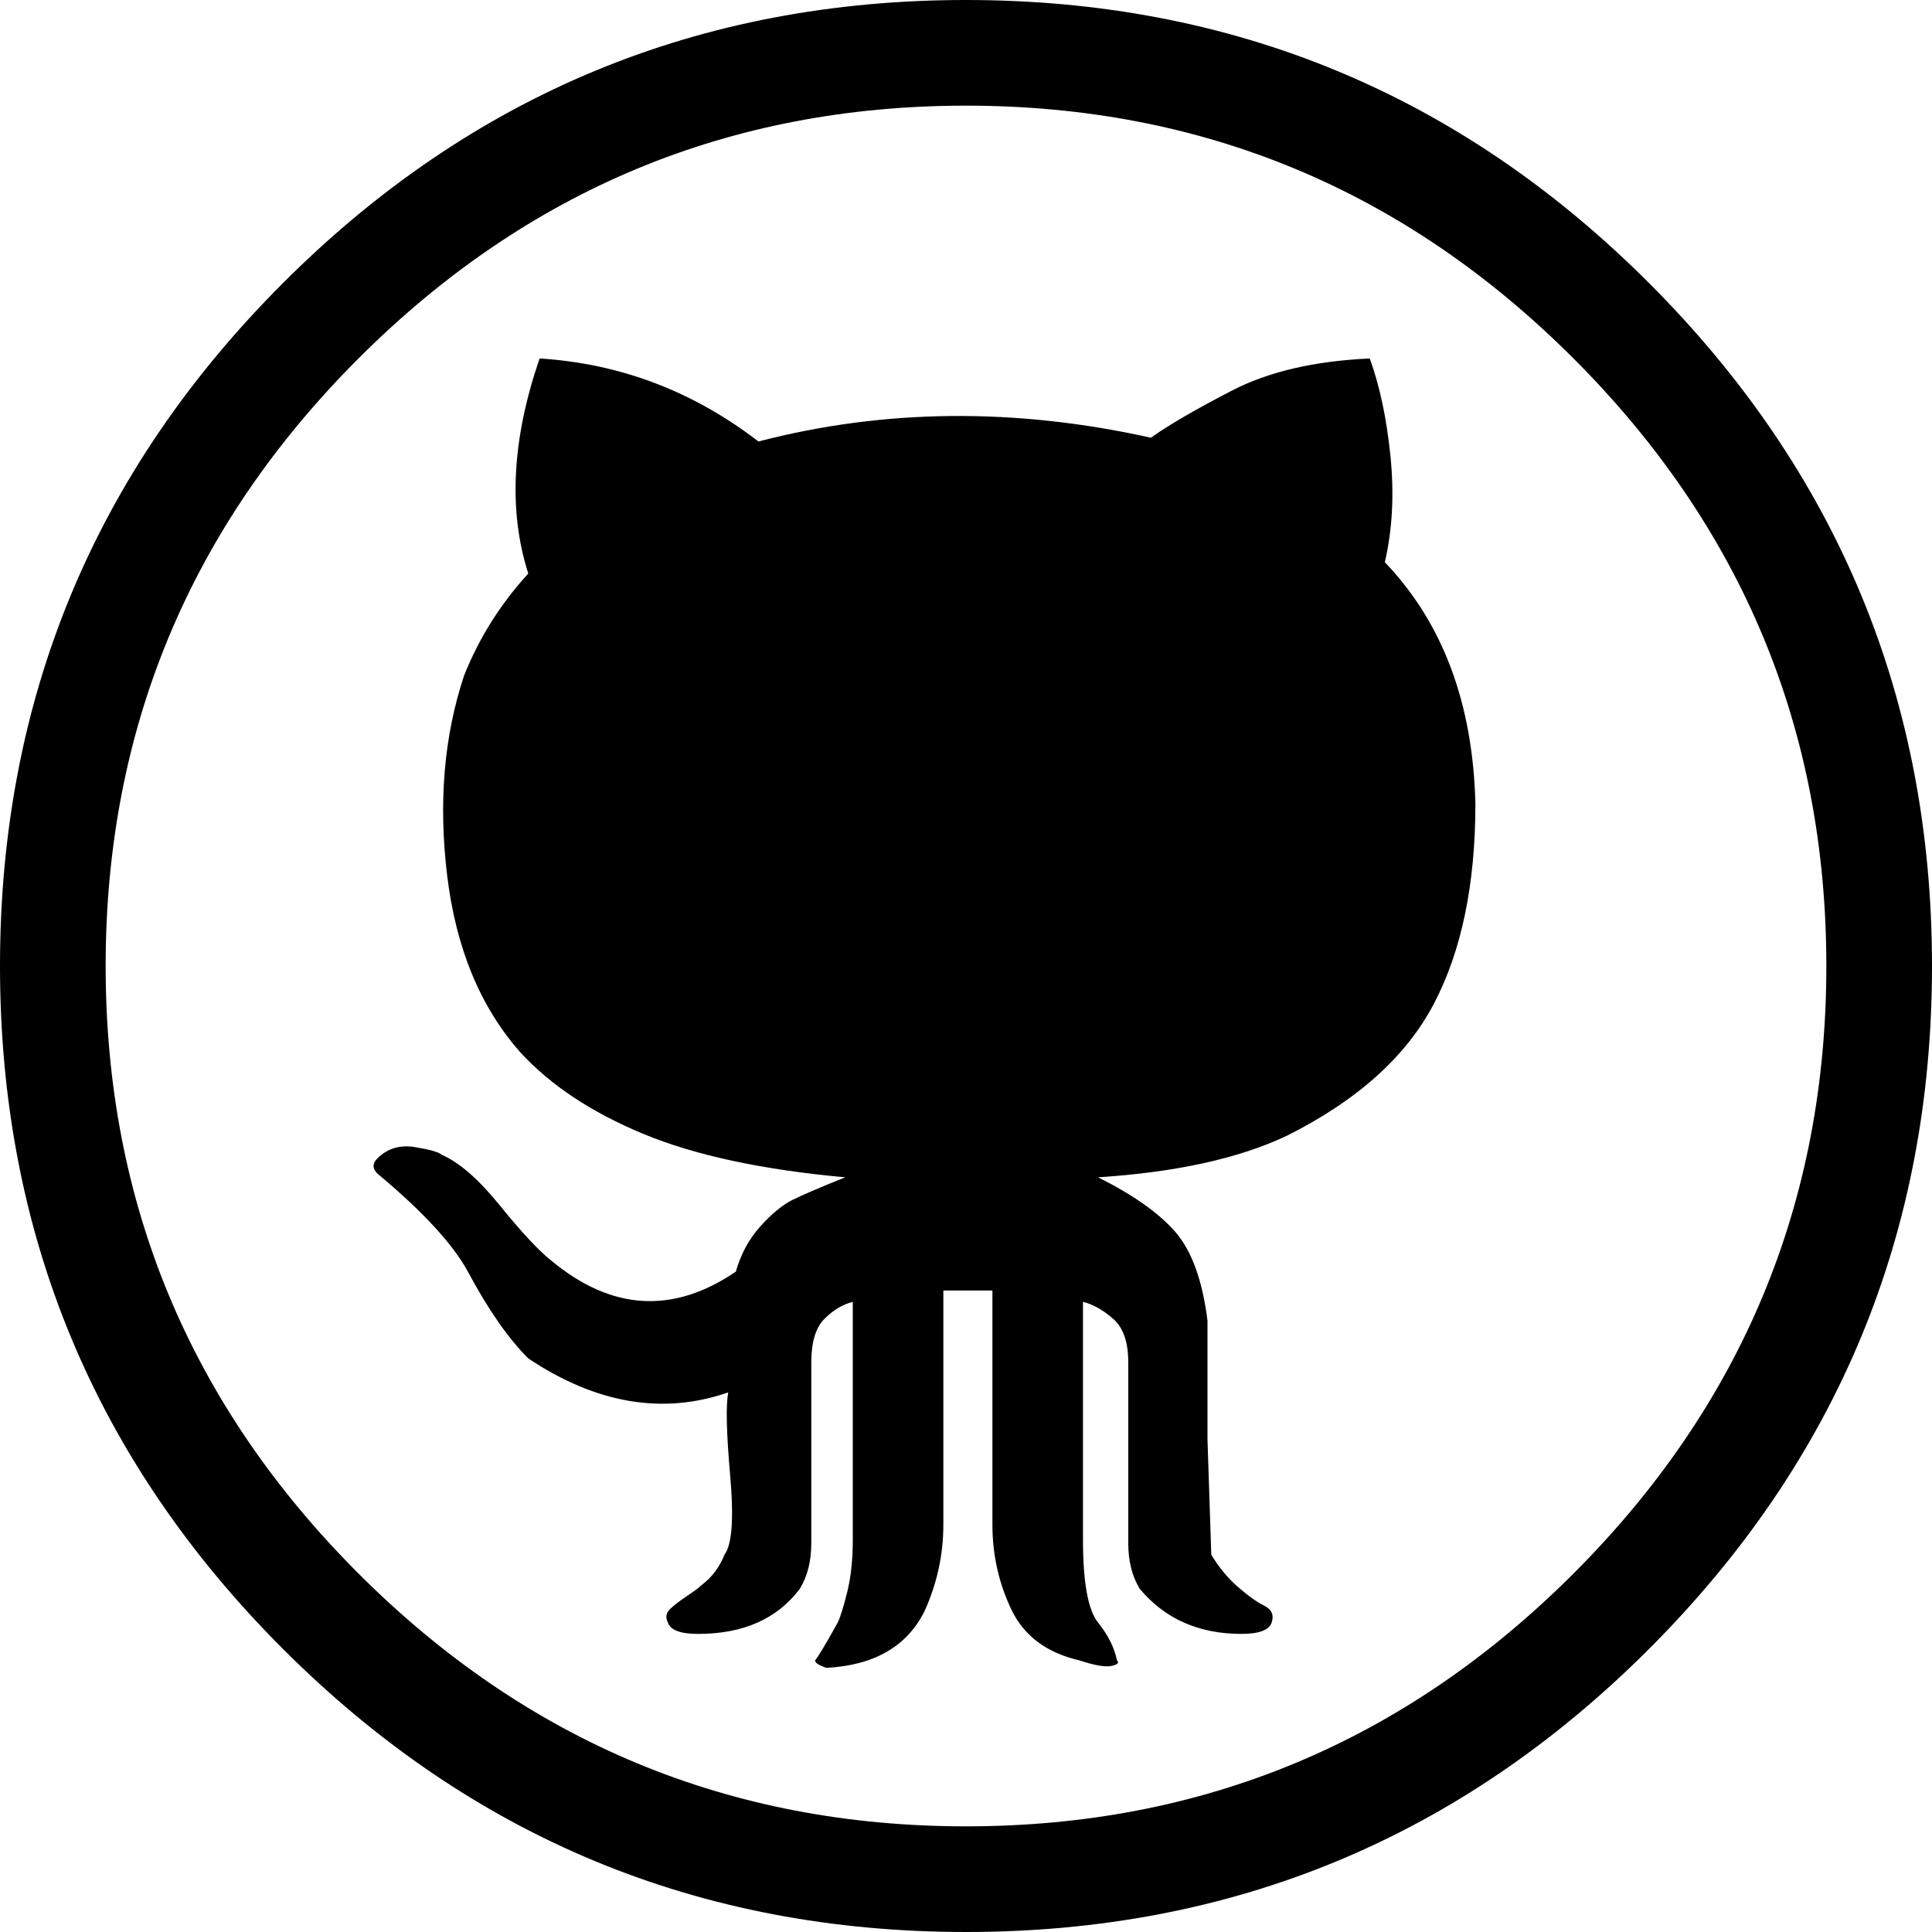
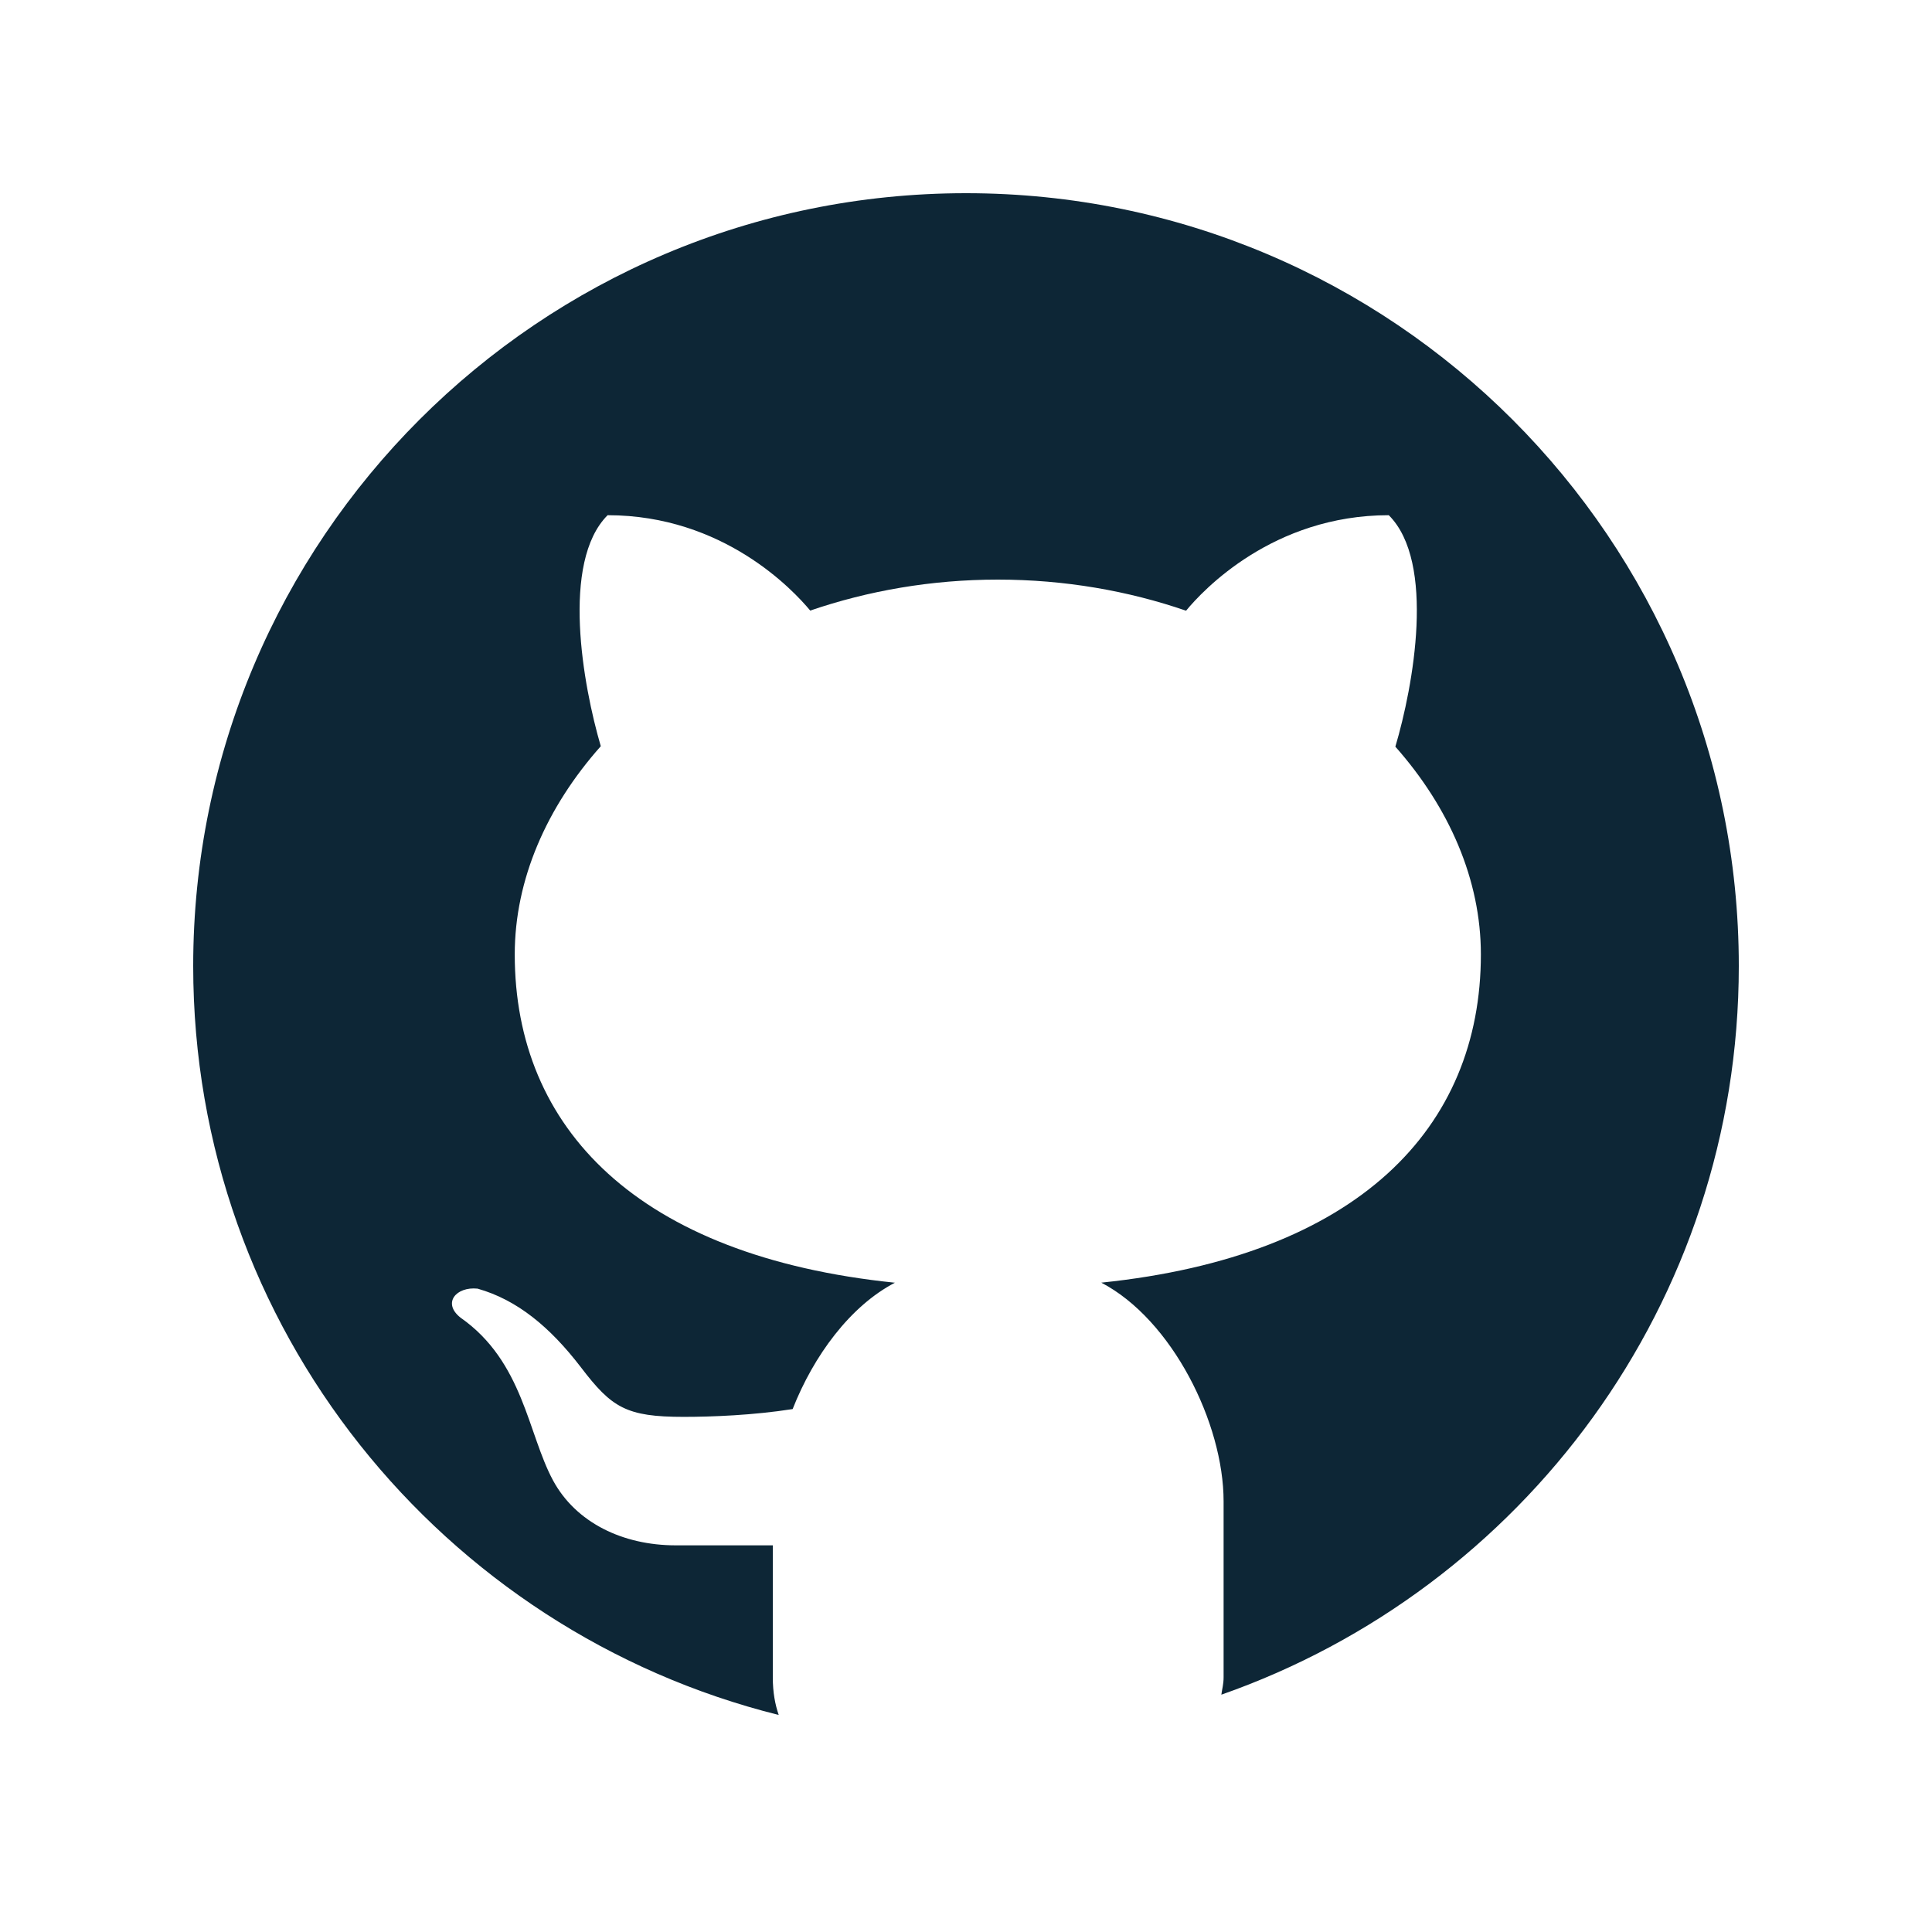
- <svg xmlns="http://www.w3.org/2000/svg" width="2500" height="2500" viewBox="0 0 999.937 999.937">
-   <path d="M0 499.968c0-138.012 48.825-255.843 146.476-353.493C244.125 48.825 361.956 0 499.969 0 637.98 0 755.811 48.825 853.462 146.475c97.649 97.65 146.475 215.481 146.475 353.493s-48.825 255.843-146.475 353.493c-97.65 97.65-215.481 146.476-353.493 146.476-138.013 0-255.844-48.825-353.493-146.476C48.825 755.812 0 637.979 0 499.968zm54.684 0c0 122.389 43.617 227.199 130.851 314.434 87.234 87.233 192.045 130.851 314.434 130.851 122.388 0 227.199-43.617 314.433-130.851 87.234-87.234 130.851-192.045 130.851-314.434 0-122.388-43.616-227.199-130.851-314.433C727.168 98.301 622.356 54.684 499.969 54.684c-122.389 0-227.199 43.617-314.434 130.851C98.301 272.769 54.684 377.58 54.684 499.968zm140.617 107.415c-2.604-2.604-2.604-5.208 0-7.812 5.207-5.208 11.718-7.161 19.529-5.859 7.812 1.302 12.369 2.604 13.671 3.906 9.114 3.906 19.205 12.694 30.271 26.366 11.066 13.671 19.855 23.11 26.366 28.318 31.248 26.04 63.146 27.993 95.696 5.859 2.604-9.114 6.836-16.926 12.694-23.437 5.858-6.51 11.393-11.066 16.601-13.671 5.209-2.604 14.323-6.51 27.343-11.718-42.967-3.906-77.795-11.393-104.486-22.46s-47.849-25.063-63.473-41.989c-20.832-23.436-33.527-54.033-38.084-91.791-4.558-37.758-1.628-72.261 8.789-103.509 7.812-19.53 18.879-37.106 33.2-52.731-10.416-32.55-8.463-69.657 5.859-111.321 41.664 2.604 79.422 16.926 113.274 42.966 65.1-16.926 132.804-17.577 203.111-1.953 9.114-6.51 23.111-14.647 41.989-24.413 18.879-9.765 42.641-15.299 71.285-16.601 5.208 14.322 8.789 31.248 10.742 50.778s.977 37.758-2.929 54.684c29.945 31.248 45.569 72.912 46.871 124.992 0 41.664-7.16 76.167-21.482 103.509s-39.711 50.127-76.167 68.354c-24.738 11.719-57.288 18.879-97.65 21.483 18.229 9.114 31.574 18.554 40.037 28.319 8.464 9.765 13.997 25.063 16.602 45.895v61.521l1.952 59.566c3.906 6.511 8.464 12.044 13.672 16.602 5.208 4.557 9.765 7.812 13.671 9.765 3.905 1.953 5.208 4.883 3.905 8.789-1.302 3.906-6.51 5.859-15.623 5.859-22.135 0-39.711-7.812-52.731-23.437-3.906-6.51-5.859-14.321-5.859-23.436v-93.744c0-10.416-2.604-17.903-7.812-22.46-5.208-4.558-10.416-7.487-15.624-8.789v123.039c0 22.134 2.604 36.456 7.812 42.966s8.463 13.021 9.766 19.53c1.302 1.302.325 2.278-2.93 2.929-3.254.65-8.788-.325-16.601-2.929-16.926-3.906-28.644-12.695-35.154-26.366-6.51-13.671-9.765-28.319-9.765-43.943V667.926H488.25v121.086c0 15.624-3.256 30.598-9.766 44.919-9.113 18.229-26.04 27.993-50.777 29.295-3.906-1.302-5.859-2.604-5.859-3.905 1.302-1.303 5.208-7.812 11.718-19.53 1.302-2.604 2.93-7.812 4.883-15.624 1.954-7.812 2.93-16.926 2.93-27.342v-123.04c-5.208 1.302-10.091 4.231-14.648 8.789s-6.836 12.044-6.836 22.46v93.744c0 9.113-1.953 16.926-5.859 23.436-11.718 15.624-29.295 23.437-52.73 23.437-9.114 0-14.322-1.953-15.624-5.859-1.303-2.604-.977-4.883.977-6.836s4.883-4.232 8.789-6.836c3.906-2.604 6.51-4.558 7.812-5.859 5.208-3.906 9.113-9.114 11.718-15.624 3.906-5.208 4.882-18.879 2.929-41.013s-2.279-36.456-.977-42.966c-33.853 11.718-68.355 5.858-103.51-17.577-10.416-10.416-20.832-25.39-31.248-44.919-7.812-14.323-23.436-31.249-46.871-50.779z" />
+ <svg xmlns="http://www.w3.org/2000/svg" viewBox="0,0,256,256" width="100px" height="100px" fill-rule="nonzero">
+   <g fill="#0d2636" fill-rule="nonzero" stroke="none" stroke-width="1" stroke-linecap="butt" stroke-linejoin="miter" stroke-miterlimit="10" stroke-dasharray="" stroke-dashoffset="0" font-family="none" font-weight="none" font-size="none" text-anchor="none" style="mix-blend-mode: normal">
+     <g transform="scale(8.53333,8.53333)">
+       <path d="M15,3c-6.627,0 -12,5.373 -12,12c0,5.623 3.872,10.328 9.092,11.63c-0.056,-0.162 -0.092,-0.35 -0.092,-0.583v-2.051c-0.487,0 -1.303,0 -1.508,0c-0.821,0 -1.551,-0.353 -1.905,-1.009c-0.393,-0.729 -0.461,-1.844 -1.435,-2.526c-0.289,-0.227 -0.069,-0.486 0.264,-0.451c0.615,0.174 1.125,0.596 1.605,1.222c0.478,0.627 0.703,0.769 1.596,0.769c0.433,0 1.081,-0.025 1.691,-0.121c0.328,-0.833 0.895,-1.6 1.588,-1.962c-3.996,-0.411 -5.903,-2.399 -5.903,-5.098c0,-1.162 0.495,-2.286 1.336,-3.233c-0.276,-0.94 -0.623,-2.857 0.106,-3.587c1.798,0 2.885,1.166 3.146,1.481c0.896,-0.307 1.88,-0.481 2.914,-0.481c1.036,0 2.024,0.174 2.922,0.483c0.258,-0.313 1.346,-1.483 3.148,-1.483c0.732,0.731 0.381,2.656 0.102,3.594c0.836,0.945 1.328,2.066 1.328,3.226c0,2.697 -1.904,4.684 -5.894,5.097c1.098,0.573 1.899,2.183 1.899,3.396v2.734c0,0.104 -0.023,0.179 -0.035,0.268c4.676,-1.639 8.035,-6.079 8.035,-11.315c0,-6.627 -5.373,-12 -12,-12z" />
+     </g>
+   </g>
</svg>
